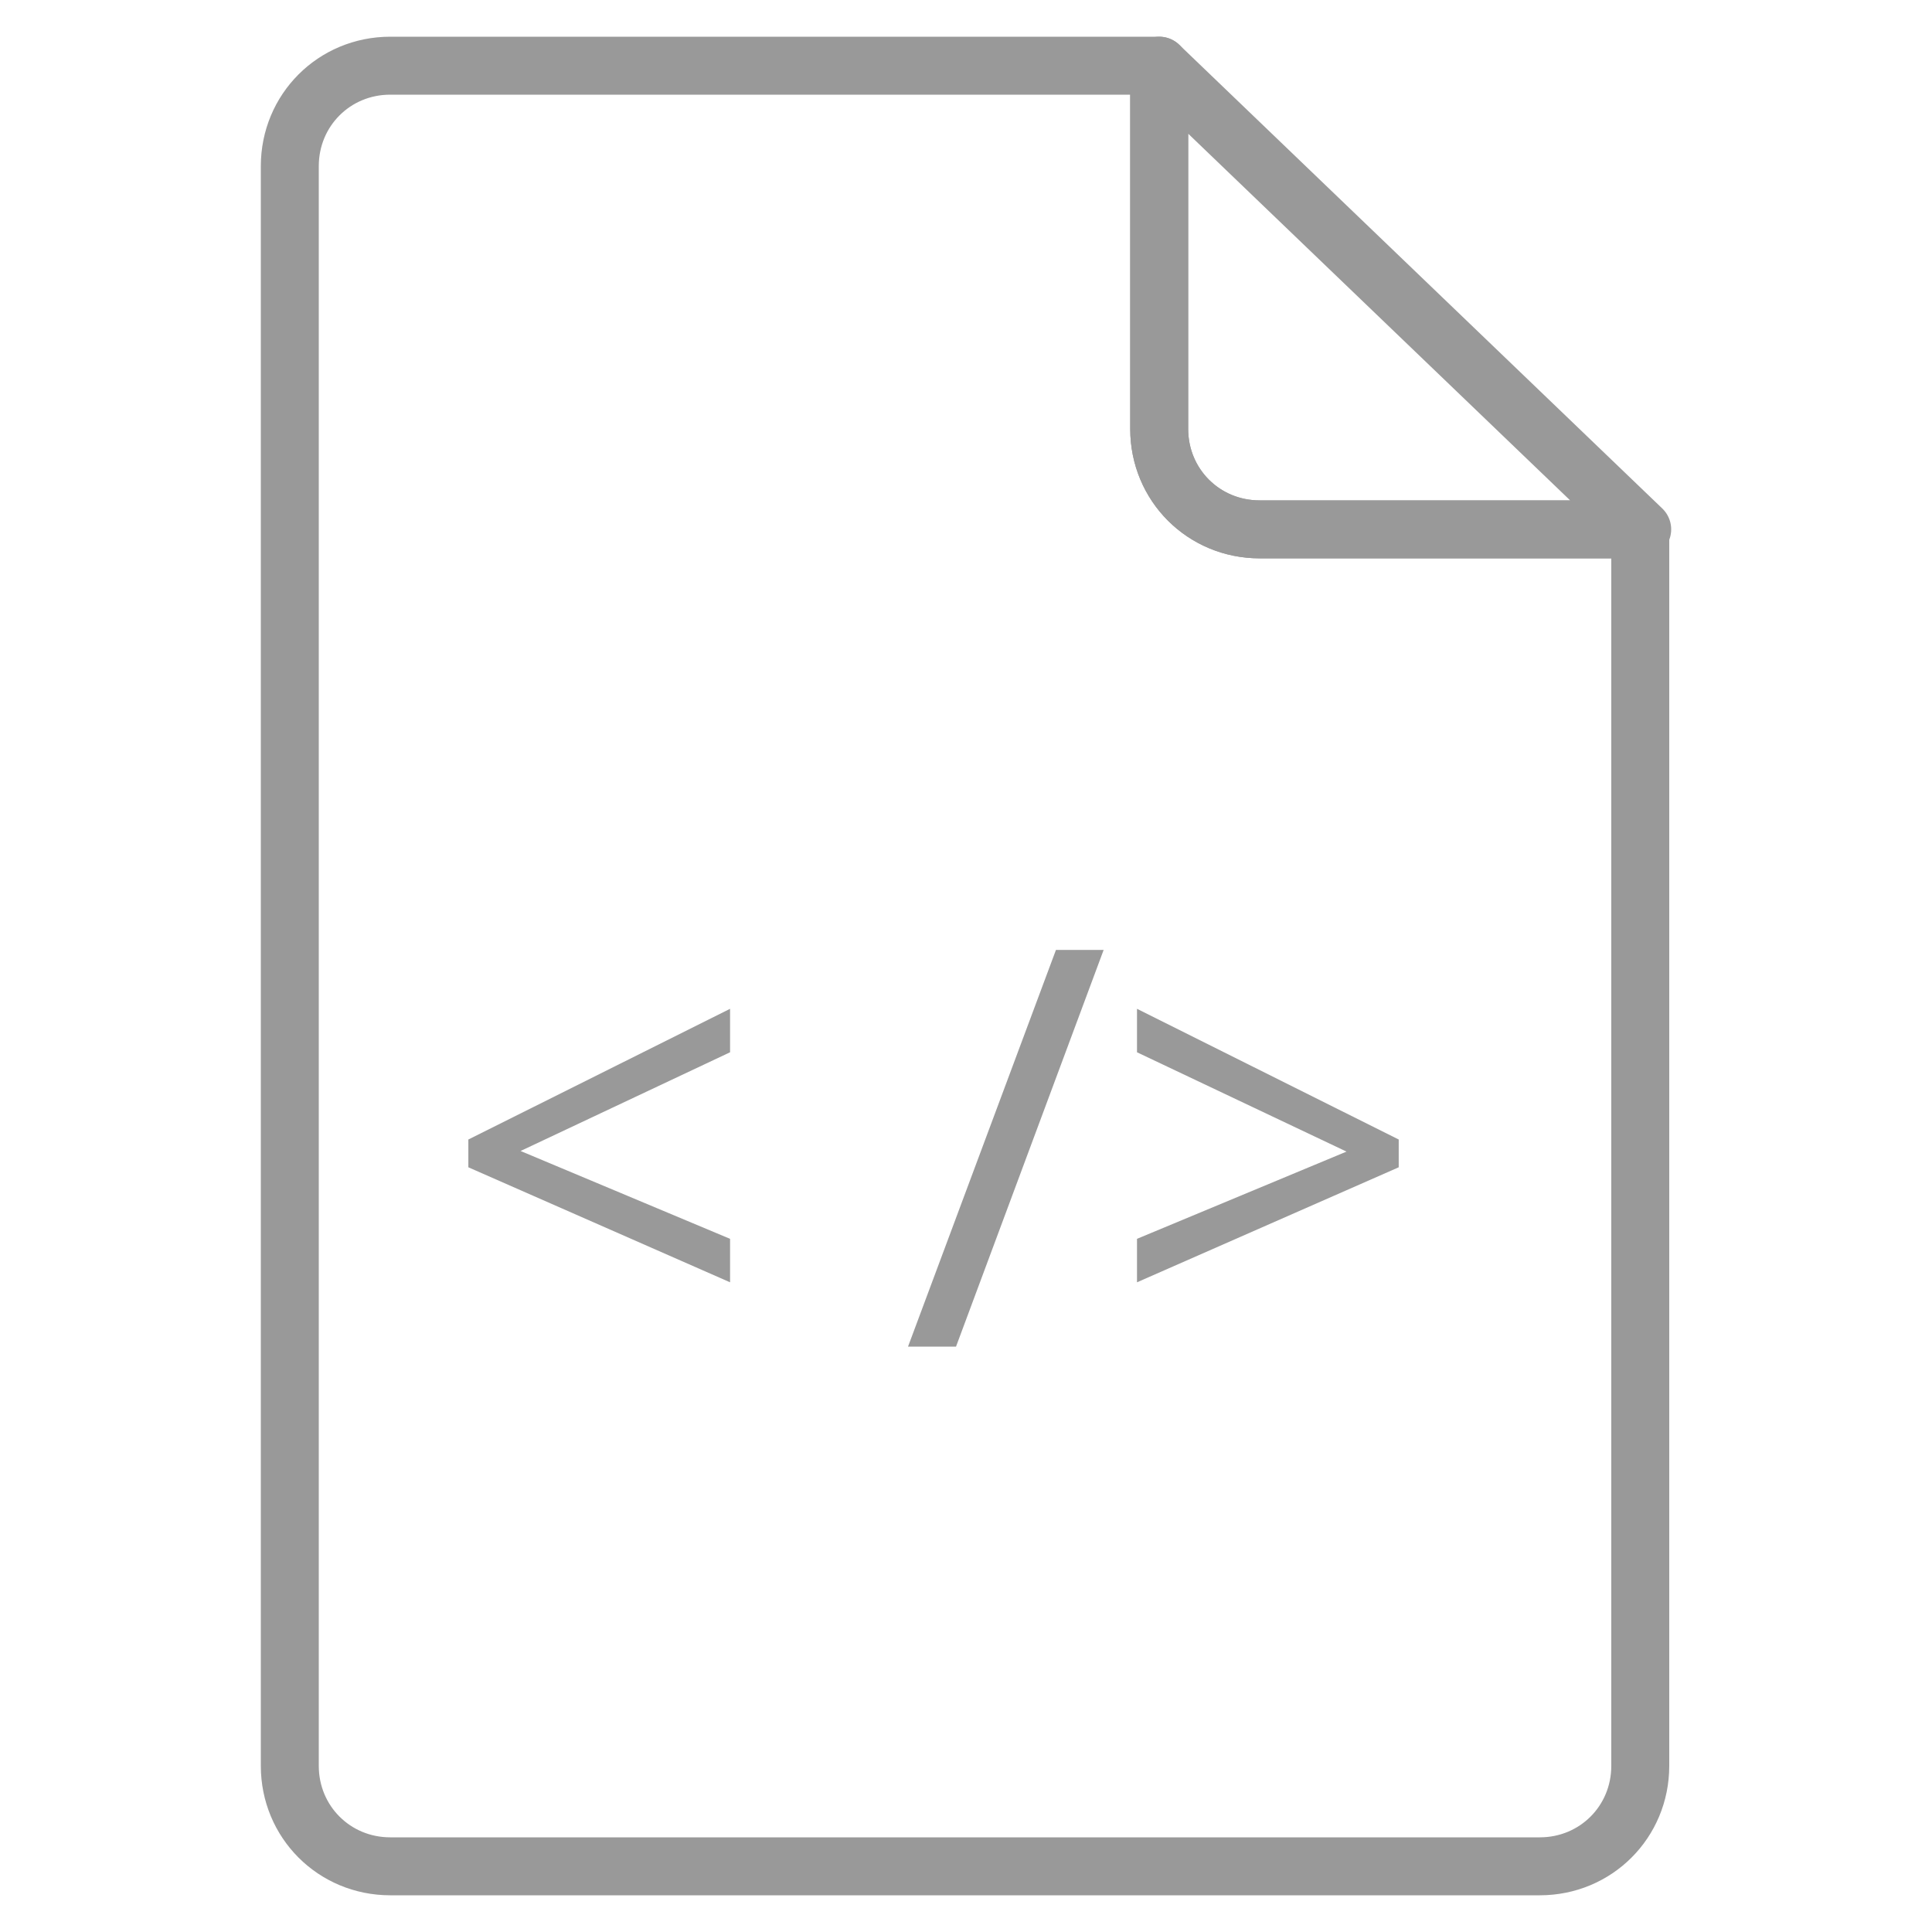
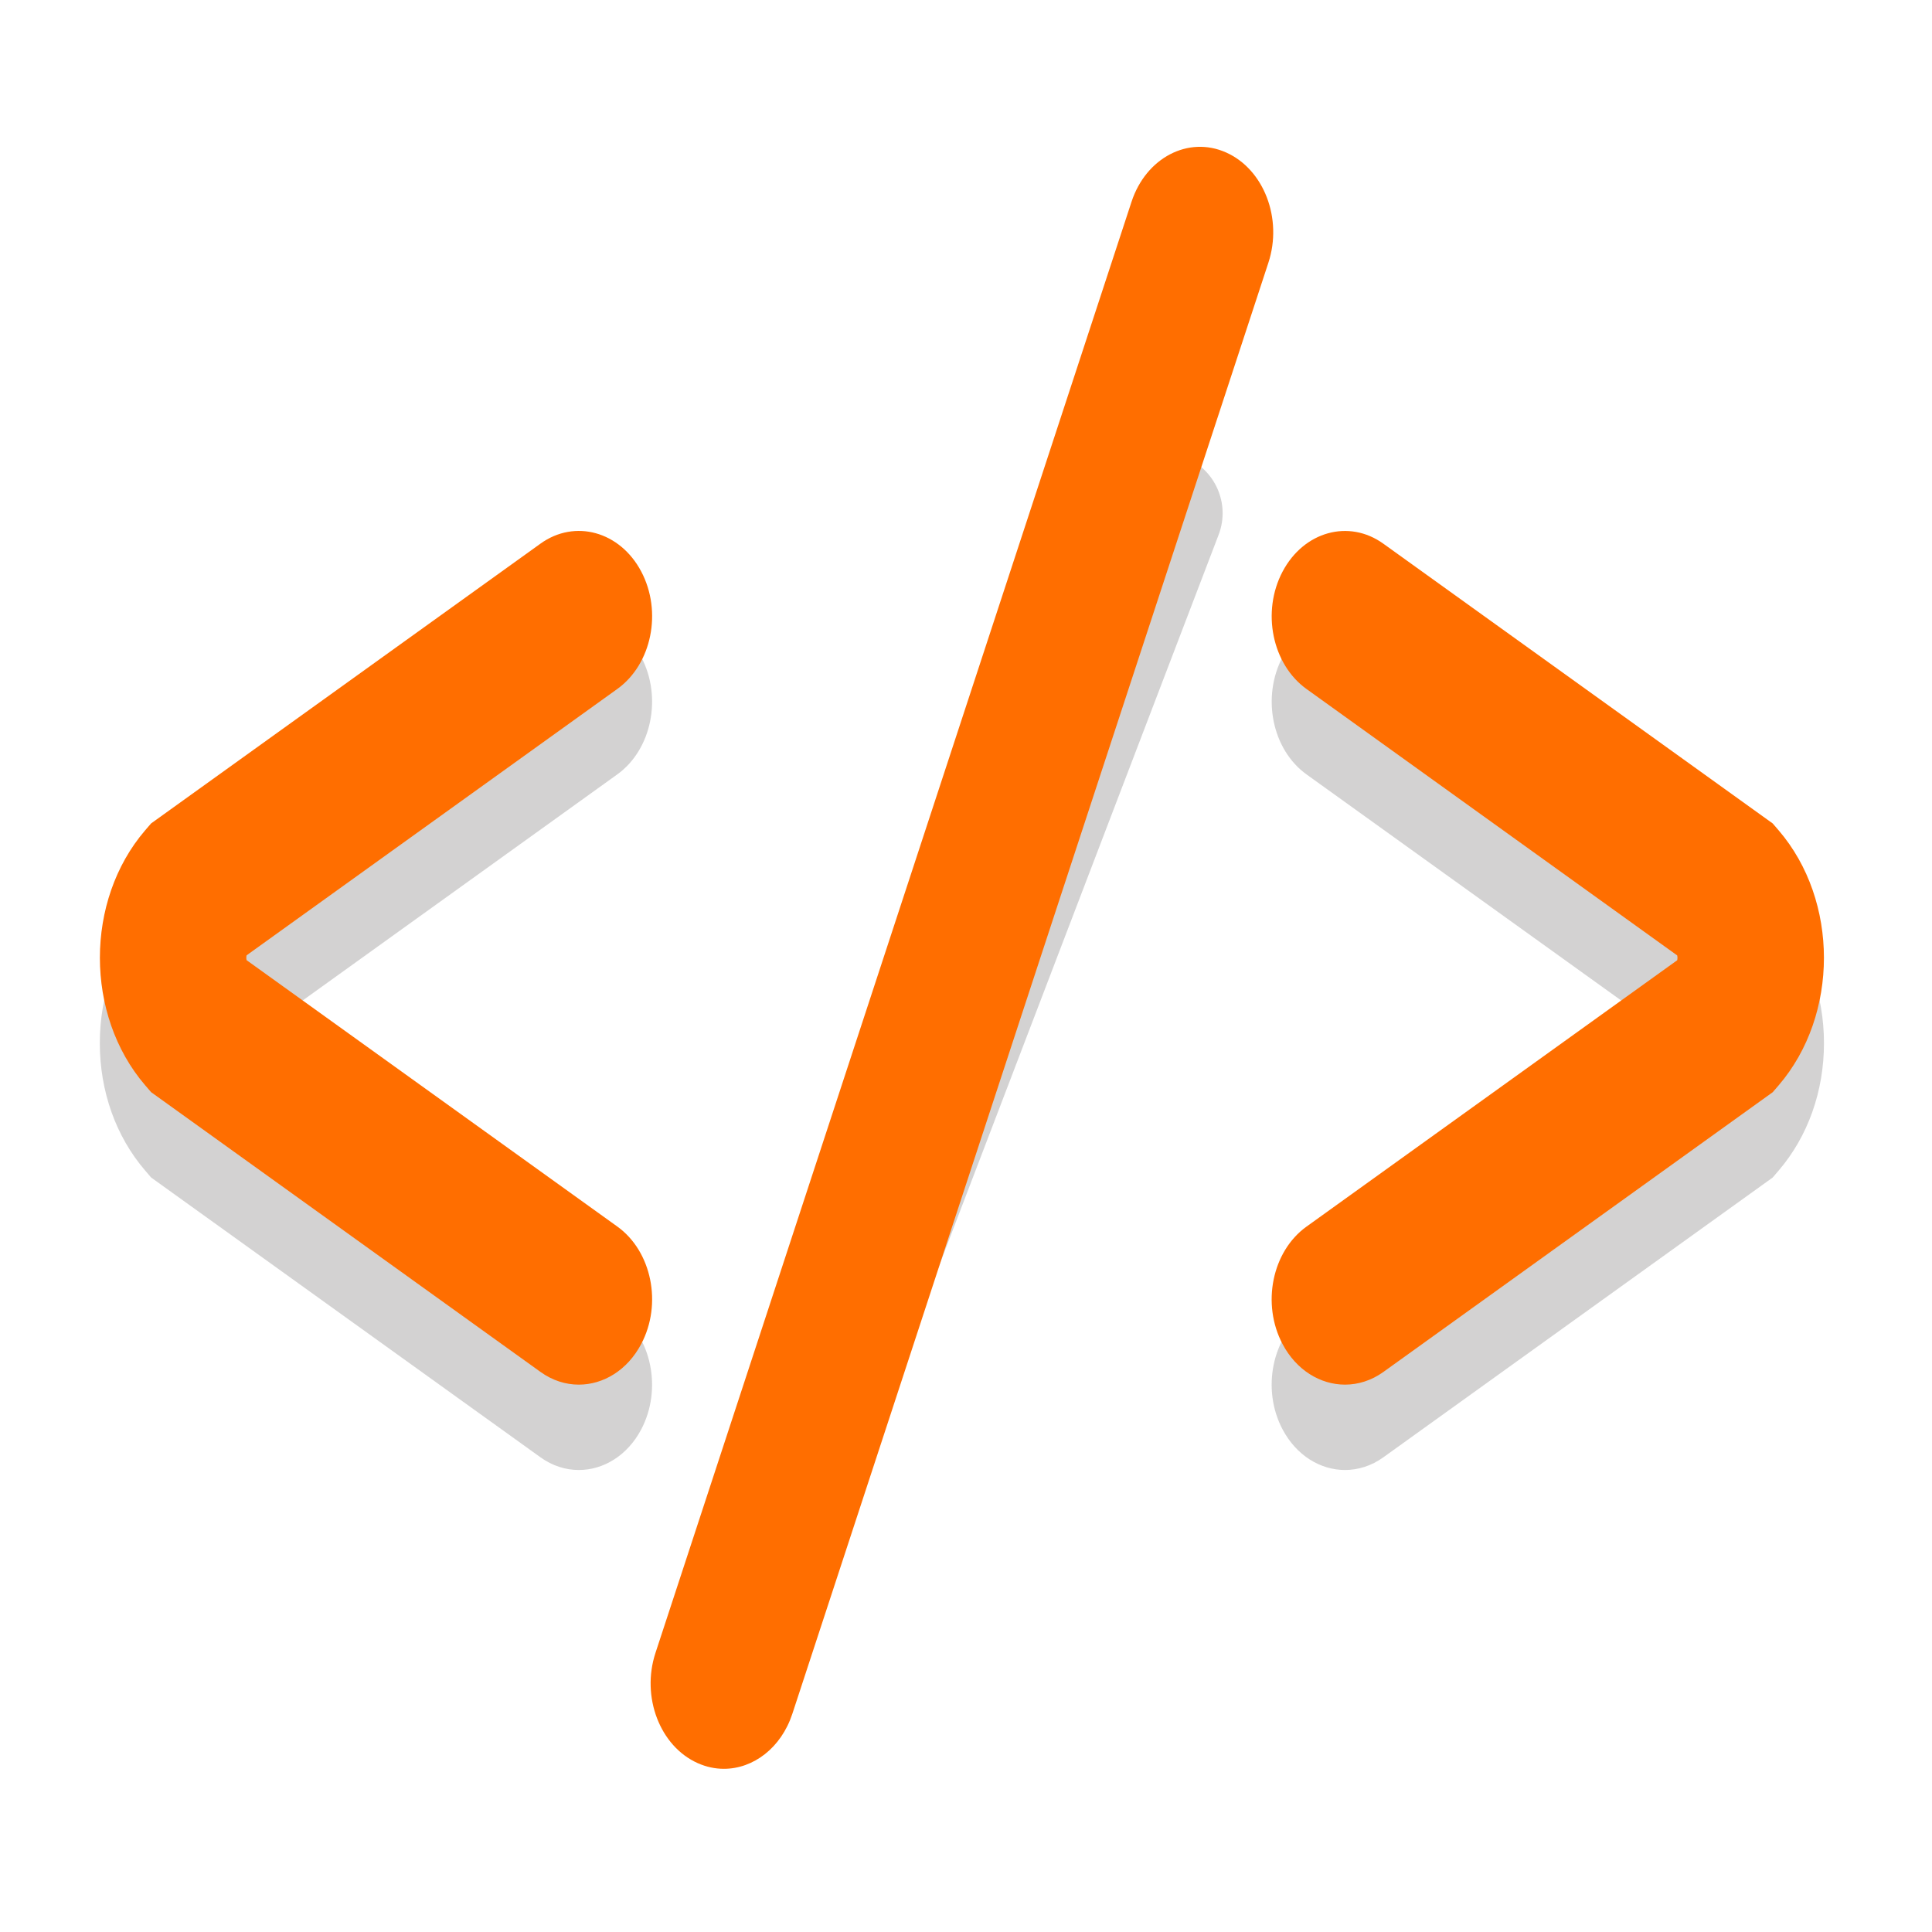
- <svg xmlns="http://www.w3.org/2000/svg" height="24px" width="24px" viewBox="0 0 100 100">
-   <g fill="none" stroke="#999" stroke-linejoin="round" stroke-linecap="round" stroke-width="3" stroke-miterlimit="10">
-     <path d="M65.2 27.4H85l-25-24v18.8c0 2.9 2.3 5.2 5.2 5.2z" />
-     <path d="M65.2 27.4c-2.9 0-5.2-2.3-5.2-5.2V3.4H20.2c-2.9 0-5.2 2.3-5.2 5.2v82.8c0 2.9 2.3 5.2 5.2 5.2h59.5c2.9 0 5.2-2.3 5.2-5.2v-64H65.2z" />
+ <svg xmlns="http://www.w3.org/2000/svg" enable-background="new 0 0 64 64" height="64px" version="1.1" viewBox="0 0 64 64" width="64px" xml:space="preserve" id="svg2">
+   <defs id="defs46" />
+   <g id="Layer_1">
+     <g id="g9" transform="matrix(1.21312,0,0,1.413895,-6.955324,-13.51584)" style="opacity:0.2">
+       <g id="g11">
+         <g id="g13">
+           <path d="m 42.461,44 c -0.671,0 -1.326,-0.338 -1.705,-0.951 -0.58,-0.94 -0.287,-2.172 0.653,-2.752 l 10.124,-6.242 c 0.005,-0.018 0.007,-0.036 0.007,-0.056 0,-0.02 -0.002,-0.038 -0.007,-0.056 L 41.41,27.703 c -0.94,-0.58 -1.232,-1.812 -0.653,-2.752 0.58,-0.94 1.812,-1.232 2.752,-0.653 l 10.63,6.554 0.165,0.165 c 0.797,0.797 1.236,1.856 1.236,2.983 0,1.126 -0.439,2.186 -1.236,2.983 l -0.166,0.166 -10.63,6.554 C 43.182,43.904 42.819,44 42.461,44 Z" id="path15" style="fill:#231f20" />
+         </g>
+       </g>
+       <g id="g17">
+         <g id="g19">
+           <path d="m 21.539,44 c -0.358,0 -0.721,-0.096 -1.048,-0.298 L 9.861,37.148 9.695,36.982 C 8.898,36.186 8.459,35.126 8.459,34 c 0,-1.127 0.439,-2.187 1.236,-2.983 L 9.86,30.852 20.49,24.298 c 0.941,-0.58 2.172,-0.287 2.752,0.653 0.58,0.94 0.287,2.172 -0.653,2.752 l -10.124,6.242 c -0.005,0.018 -0.007,0.036 -0.007,0.056 0,0.02 0.002,0.038 0.007,0.056 l 10.124,6.242 c 0.94,0.58 1.232,1.812 0.653,2.752 C 22.865,43.663 22.209,44 21.539,44 Z" id="path21" style="fill:#231f20" />
+         </g>
+       </g>
+     </g>
+     <g opacity="0.2" id="g23">
+       <g id="g25">
+         <path d="M25.5,53c-0.237,0-0.479-0.042-0.714-0.132c-1.032-0.395-1.548-1.551-1.154-2.583l13-34     c0.395-1.032,1.551-1.549,2.583-1.154c1.032,0.395,1.548,1.551,1.154,2.583l-13,34C27.063,52.511,26.305,53,25.5,53z" fill="#231F20" id="path27" />
+       </g>
+     </g>
+     <g id="g29" style="fill:#ff6e00;fill-opacity:1" transform="matrix(1.21312,0,0,1.413895,-6.955324,-13.51584)">
+       <g id="g31" style="fill:#ff6e00;fill-opacity:1">
+         <path d="m 42.461,42 c -0.671,0 -1.327,-0.337 -1.705,-0.95 -0.58,-0.94 -0.287,-2.173 0.653,-2.752 l 10.123,-6.241 c 0.01,-0.037 0.01,-0.076 0,-0.113 L 41.41,25.702 c -0.94,-0.579 -1.233,-1.812 -0.653,-2.752 0.58,-0.94 1.811,-1.233 2.752,-0.652 l 10.631,6.554 0.166,0.165 c 1.644,1.646 1.644,4.321 0,5.967 L 54.14,35.149 43.509,41.703 C 43.182,41.904 42.819,42 42.461,42 Z" id="path33" style="fill:#ff6e00;fill-opacity:1" />
+       </g>
+       <g id="g35" style="fill:#ff6e00;fill-opacity:1">
+         <path d="m 21.539,42 c -0.358,0 -0.72,-0.096 -1.047,-0.298 L 9.86,35.148 9.694,34.983 C 8.05,33.337 8.05,30.662 9.694,29.016 L 9.86,28.851 20.491,22.297 c 0.939,-0.581 2.173,-0.288 2.752,0.652 0.58,0.94 0.287,2.173 -0.653,2.752 l -10.123,6.241 c -0.01,0.037 -0.01,0.076 0,0.113 l 10.123,6.241 c 0.94,0.579 1.233,1.812 0.653,2.752 C 22.865,41.663 22.209,42 21.539,42 Z" id="path37" style="fill:#ff6e00;fill-opacity:1" />
+       </g>
+     </g>
+     <g id="g39" style="fill:#ff6e00;fill-opacity:1" transform="matrix(1.21312,0,0,1.413895,-6.955324,-13.51584)">
+       <path d="m 25.5,51.001 c -0.237,0 -0.479,-0.043 -0.714,-0.133 -1.032,-0.395 -1.548,-1.551 -1.154,-2.582 l 13,-34 c 0.395,-1.031 1.551,-1.55 2.583,-1.154 1.032,0.395 1.548,1.551 1.154,2.582 l -13,34 c -0.306,0.797 -1.064,1.287 -1.869,1.287 z" id="path41" style="fill:#ff6e00;fill-opacity:1" />
+     </g>
  </g>
-   <text transform="translate(22.804 69.7)" fill="#999" font-family="'VarelaRound-Regular'" font-size="28.746">
-       &lt; /&gt;
-     </text>
+   <g id="Layer_2" />
</svg>
